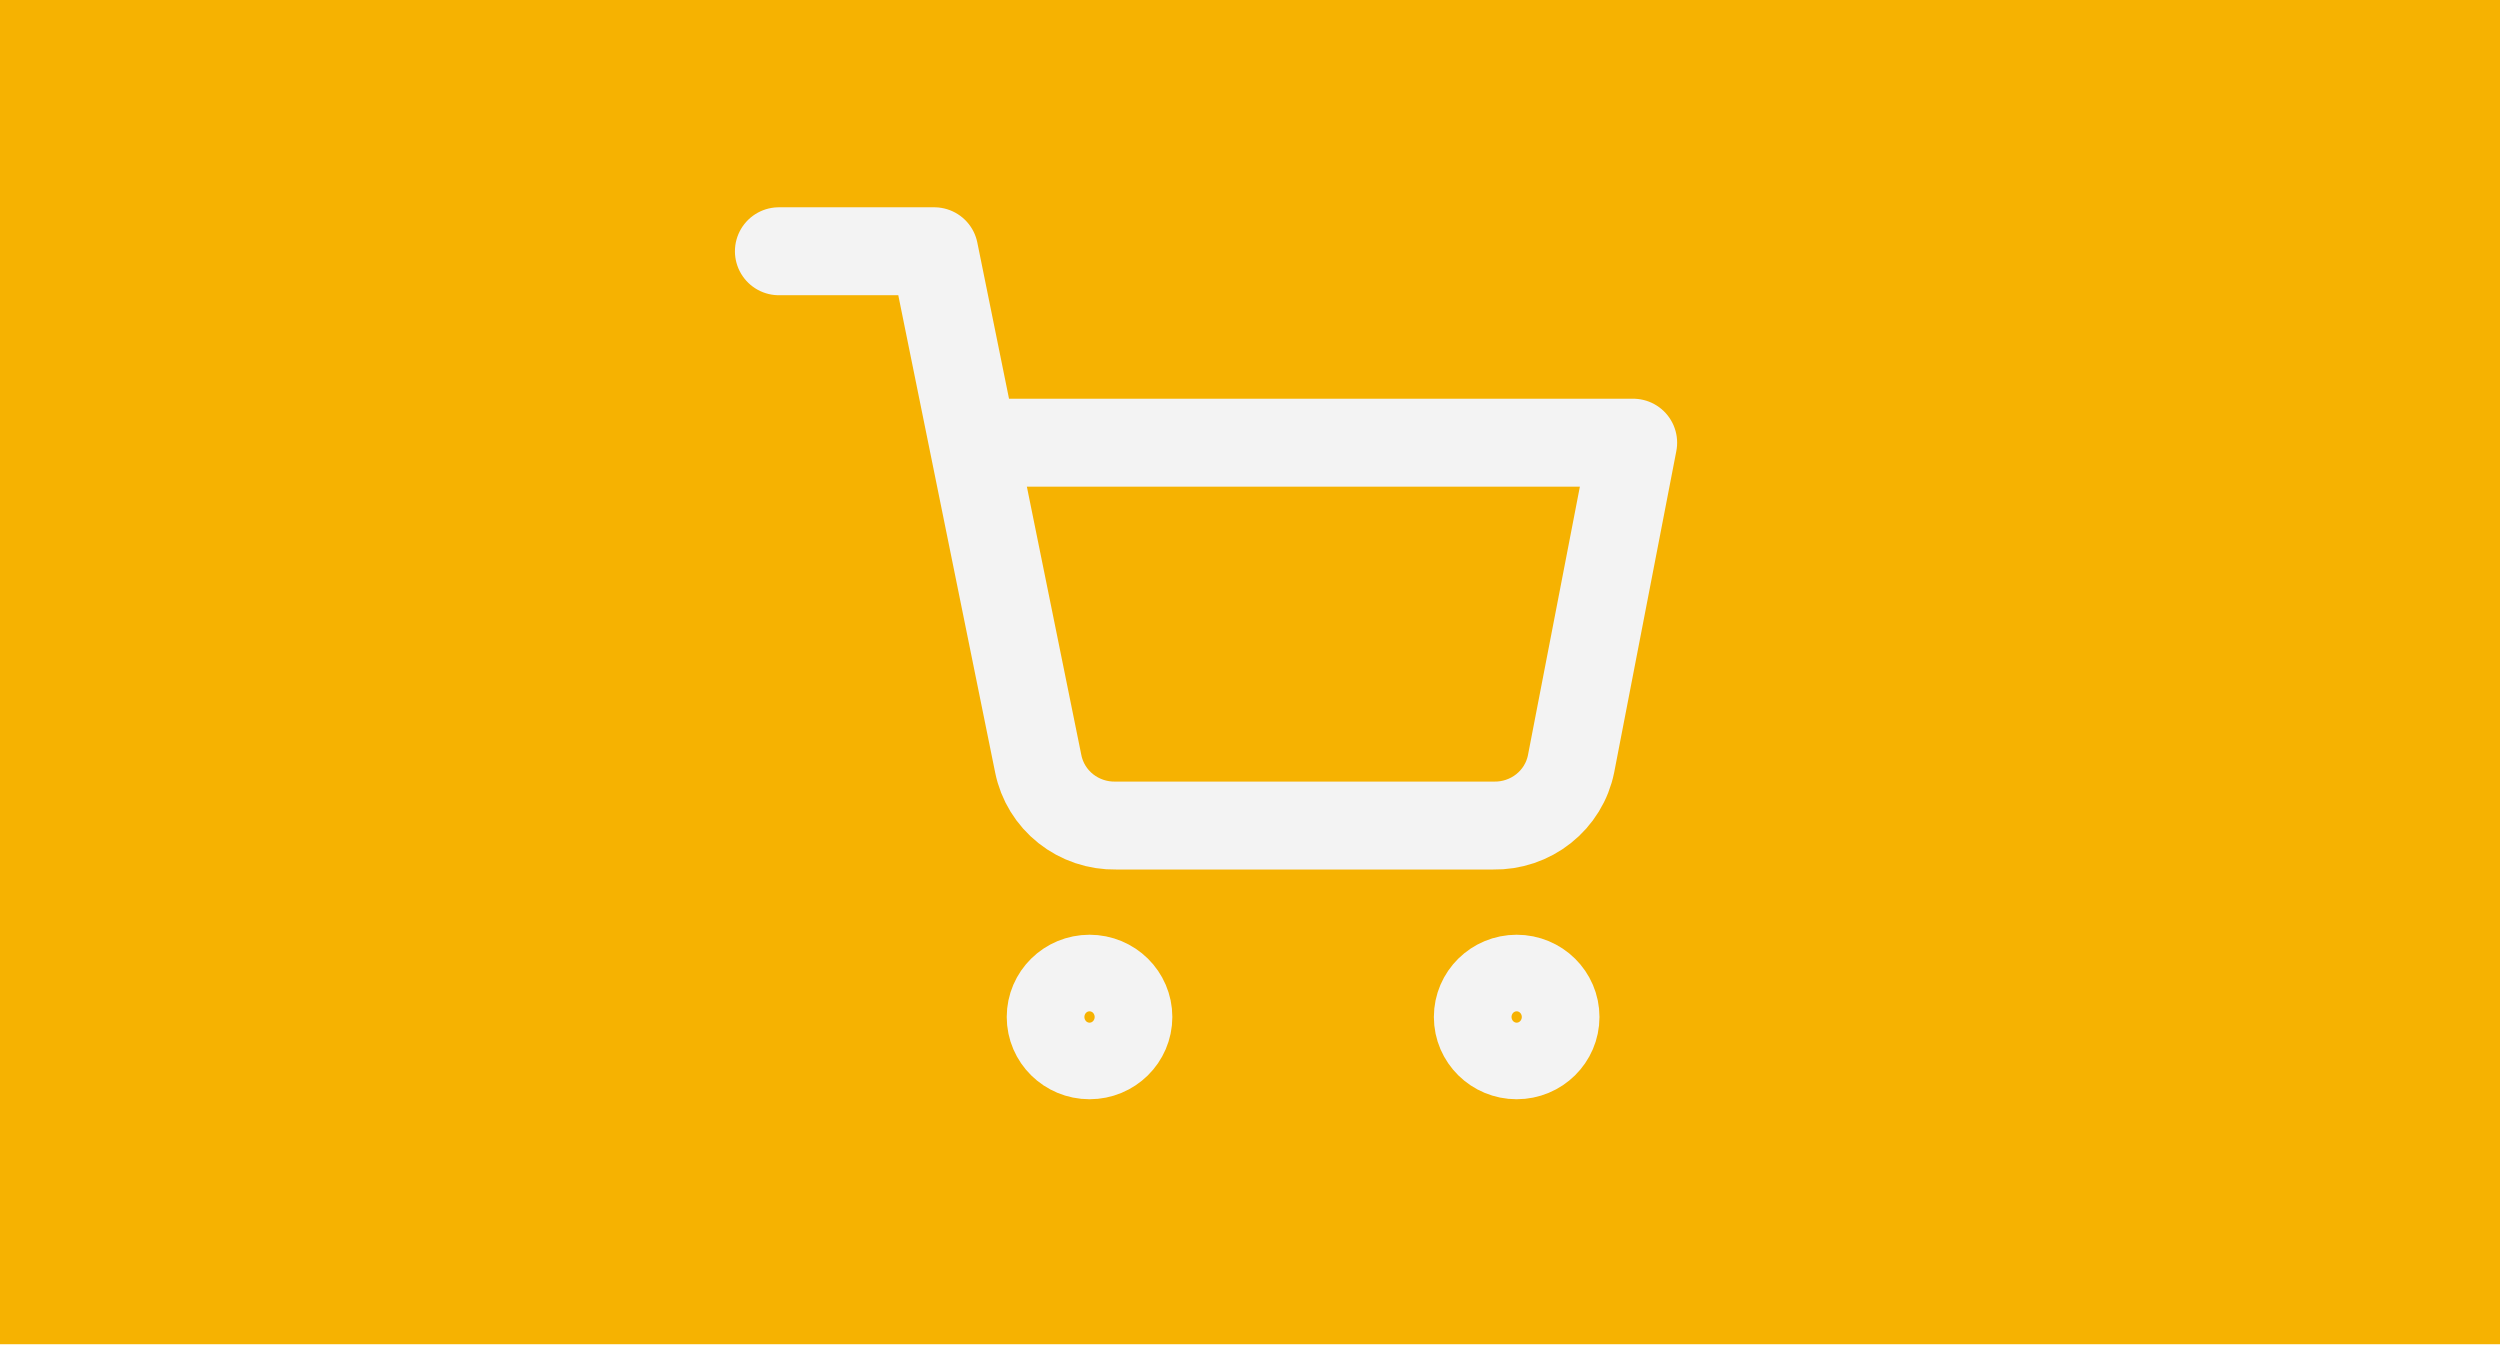
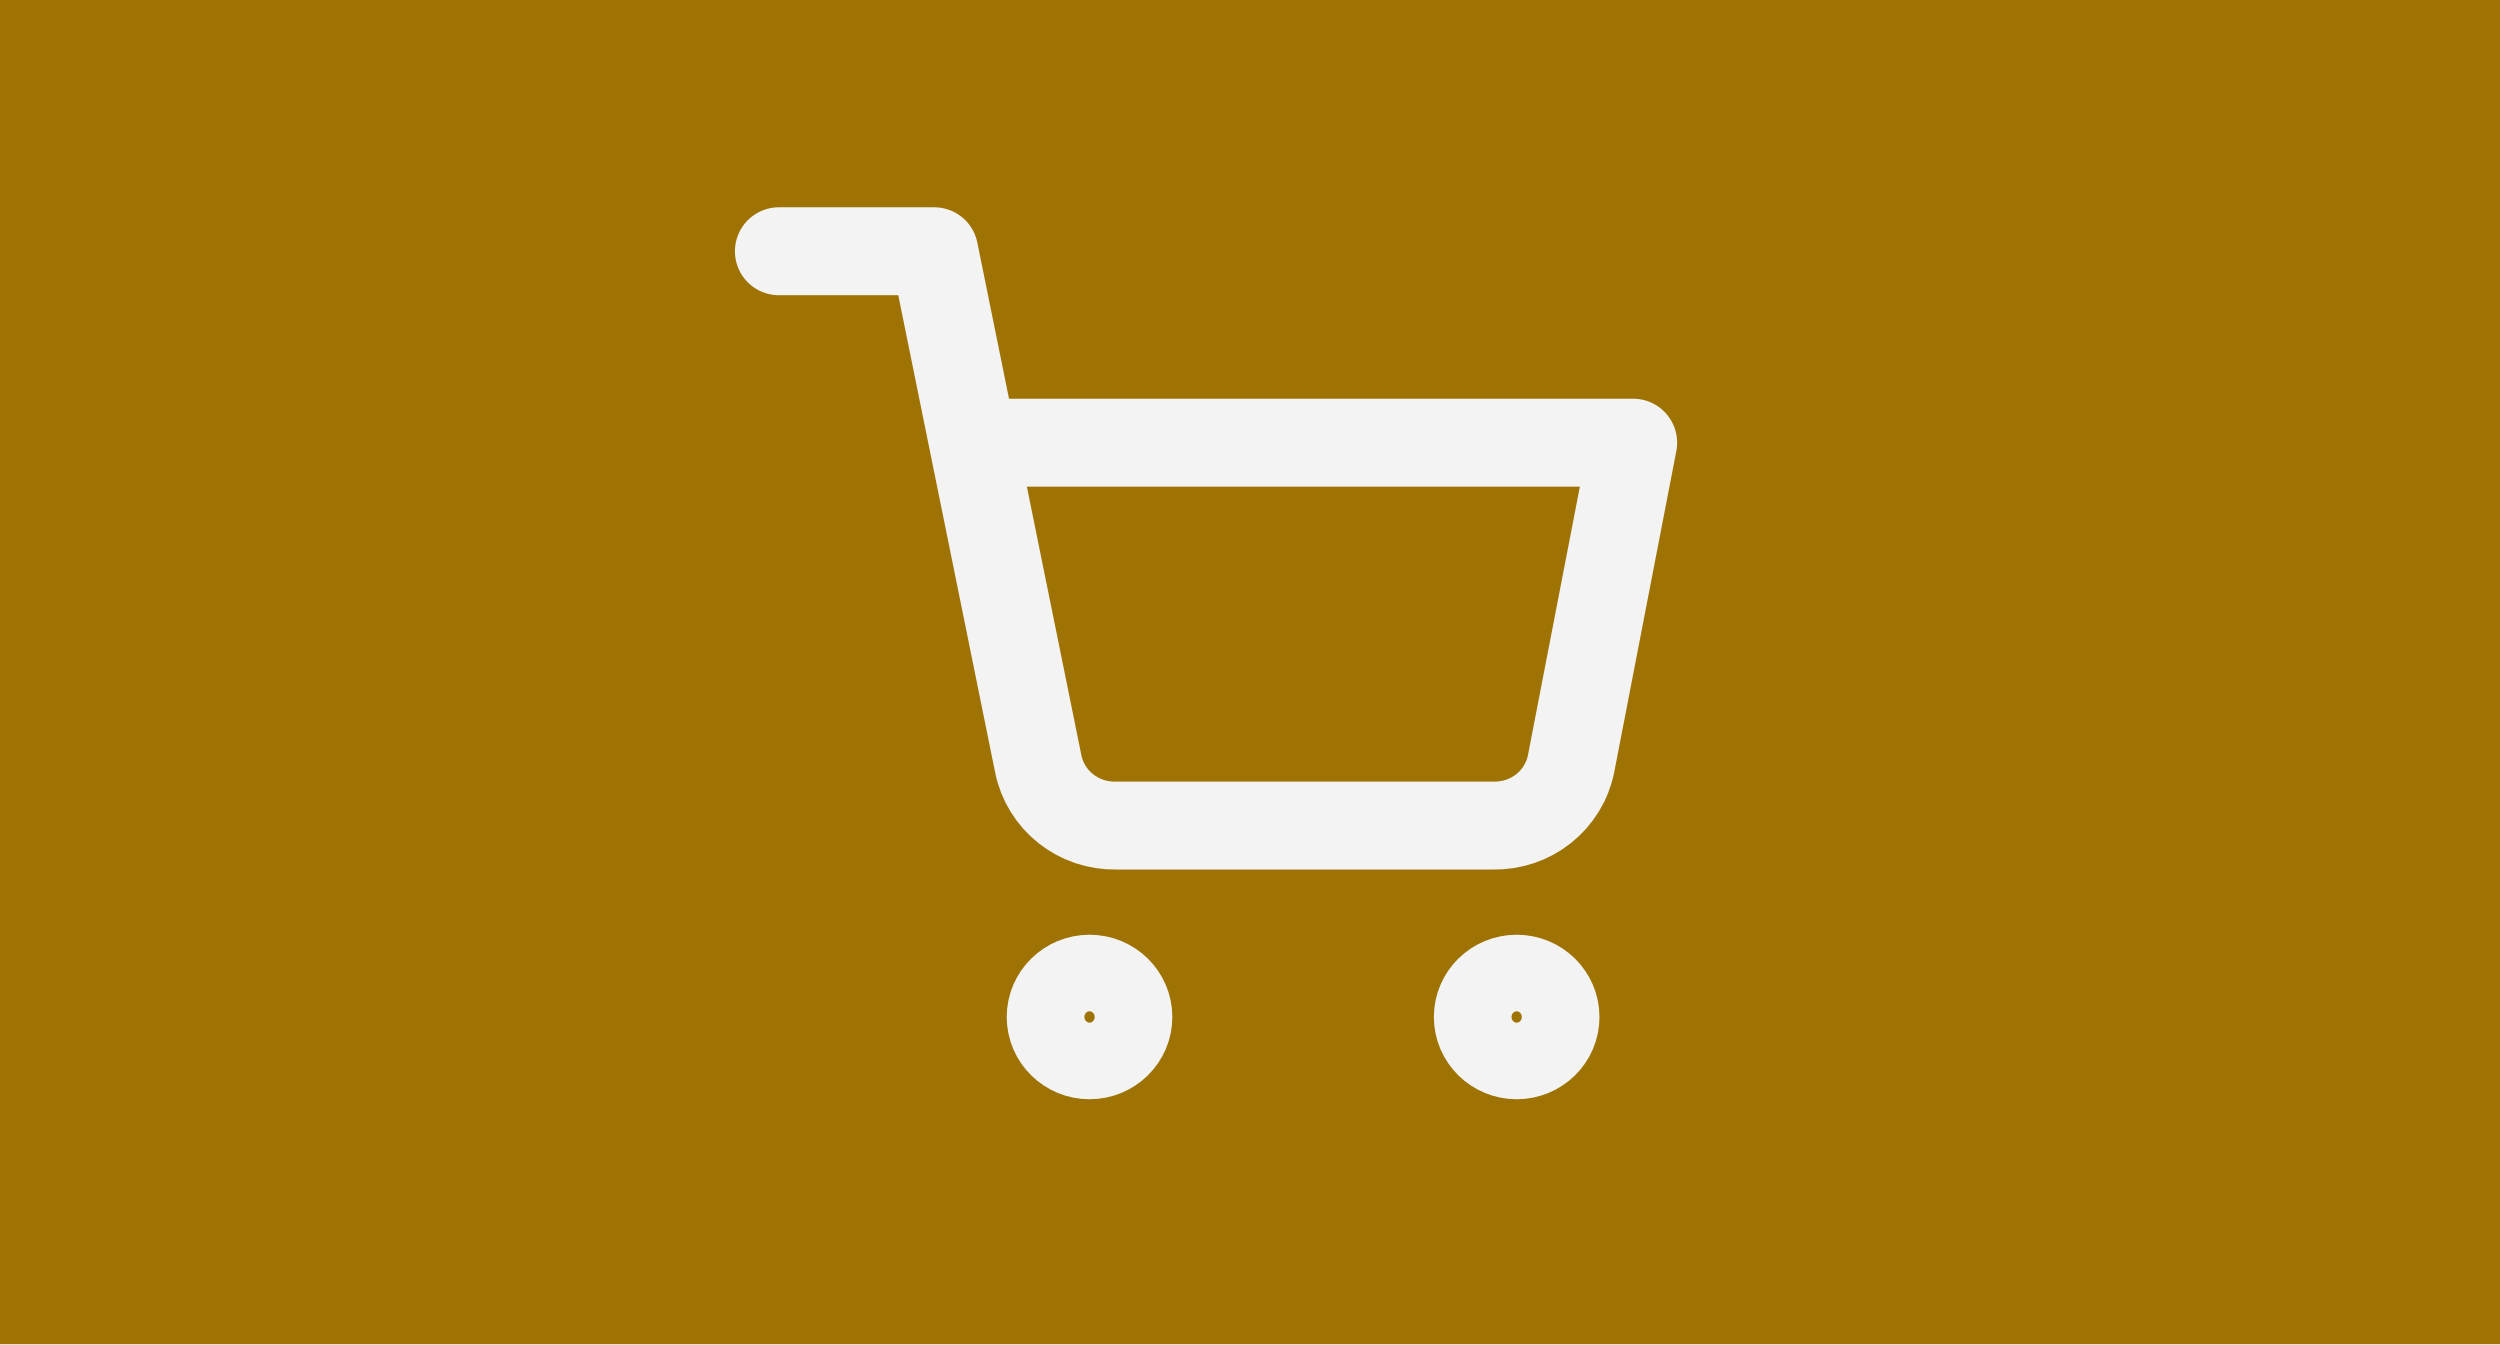
<svg xmlns="http://www.w3.org/2000/svg" width="199" height="107" viewBox="0 0 199 107" fill="none">
-   <rect width="199" height="107" fill="#F6B201" />
+   <rect width="199" height="107" fill="#9F7303" />
  <path d="M62 20H74.364L82.647 60.808C82.93 62.211 83.704 63.471 84.834 64.368C85.964 65.265 87.379 65.742 88.829 65.714H118.873C120.323 65.742 121.737 65.265 122.868 64.368C123.998 63.471 124.772 62.211 125.055 60.808L130 35.238H77.454M89.818 80.952C89.818 82.635 88.434 84 86.727 84C85.02 84 83.636 82.635 83.636 80.952C83.636 79.269 85.02 77.905 86.727 77.905C88.434 77.905 89.818 79.269 89.818 80.952ZM123.818 80.952C123.818 82.635 122.434 84 120.727 84C119.02 84 117.636 82.635 117.636 80.952C117.636 79.269 119.02 77.905 120.727 77.905C122.434 77.905 123.818 79.269 123.818 80.952Z" stroke="#F3F3F3" stroke-width="7" stroke-linecap="round" stroke-linejoin="round" />
</svg>
